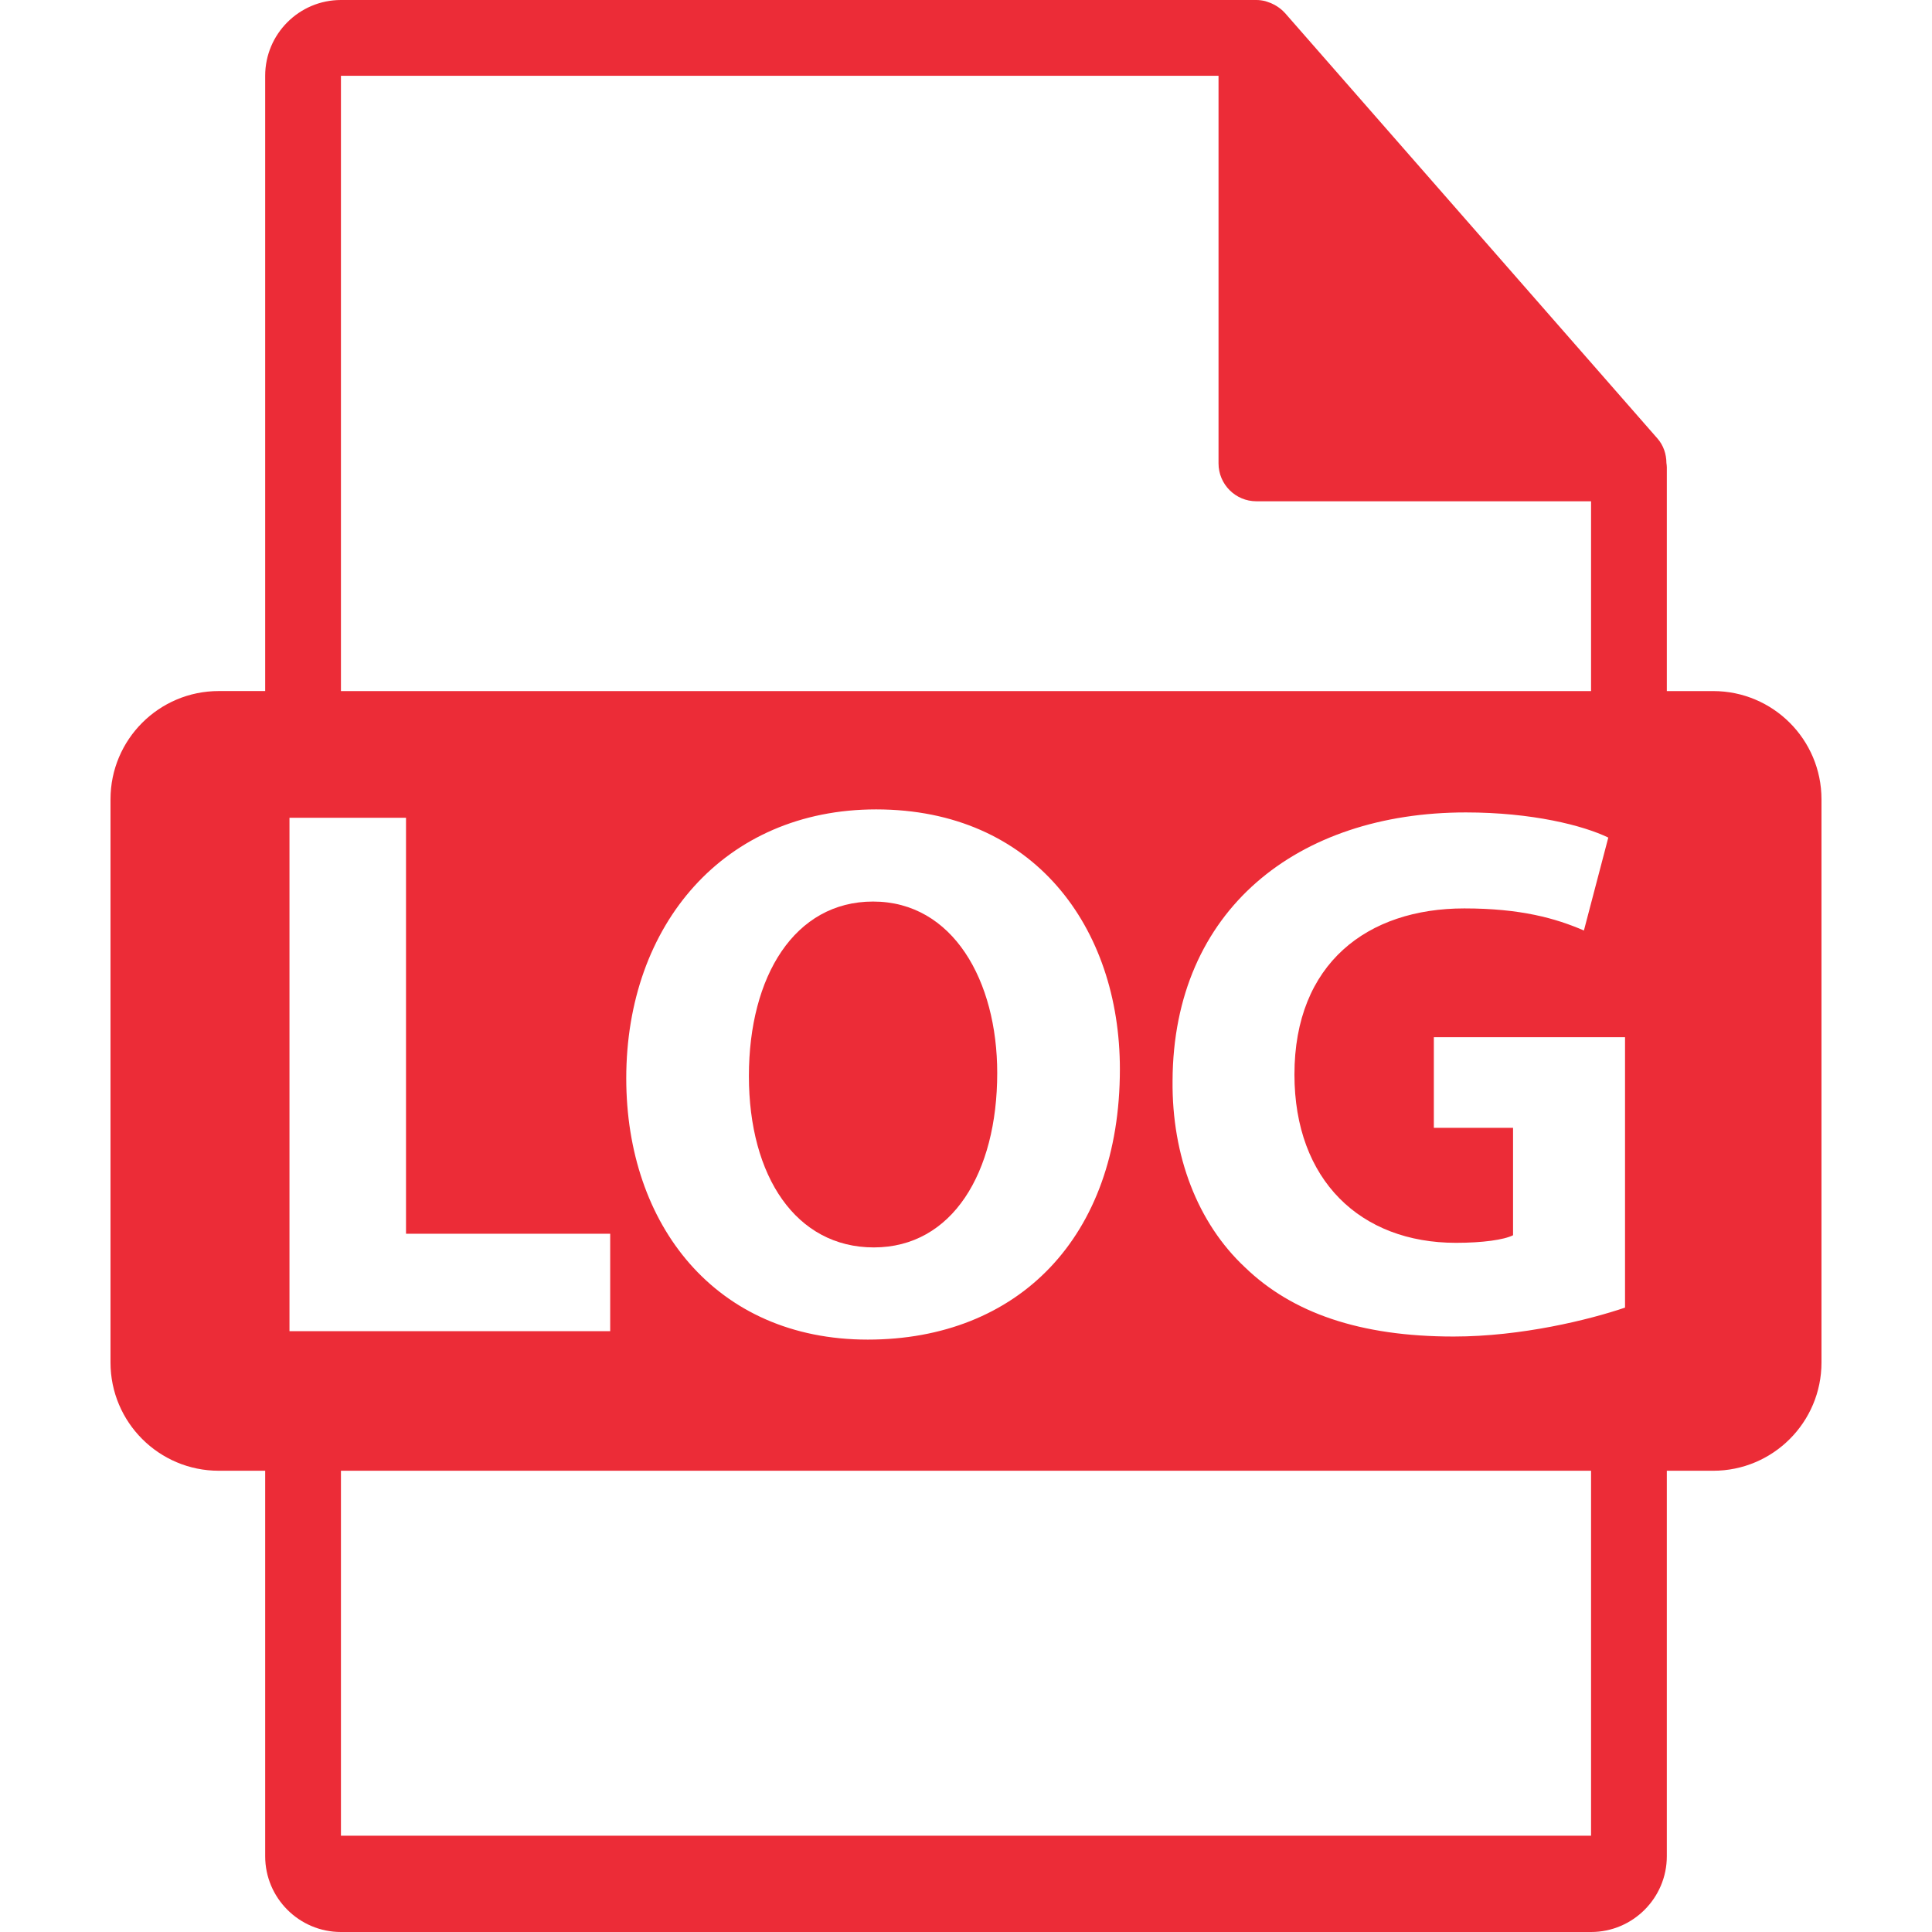
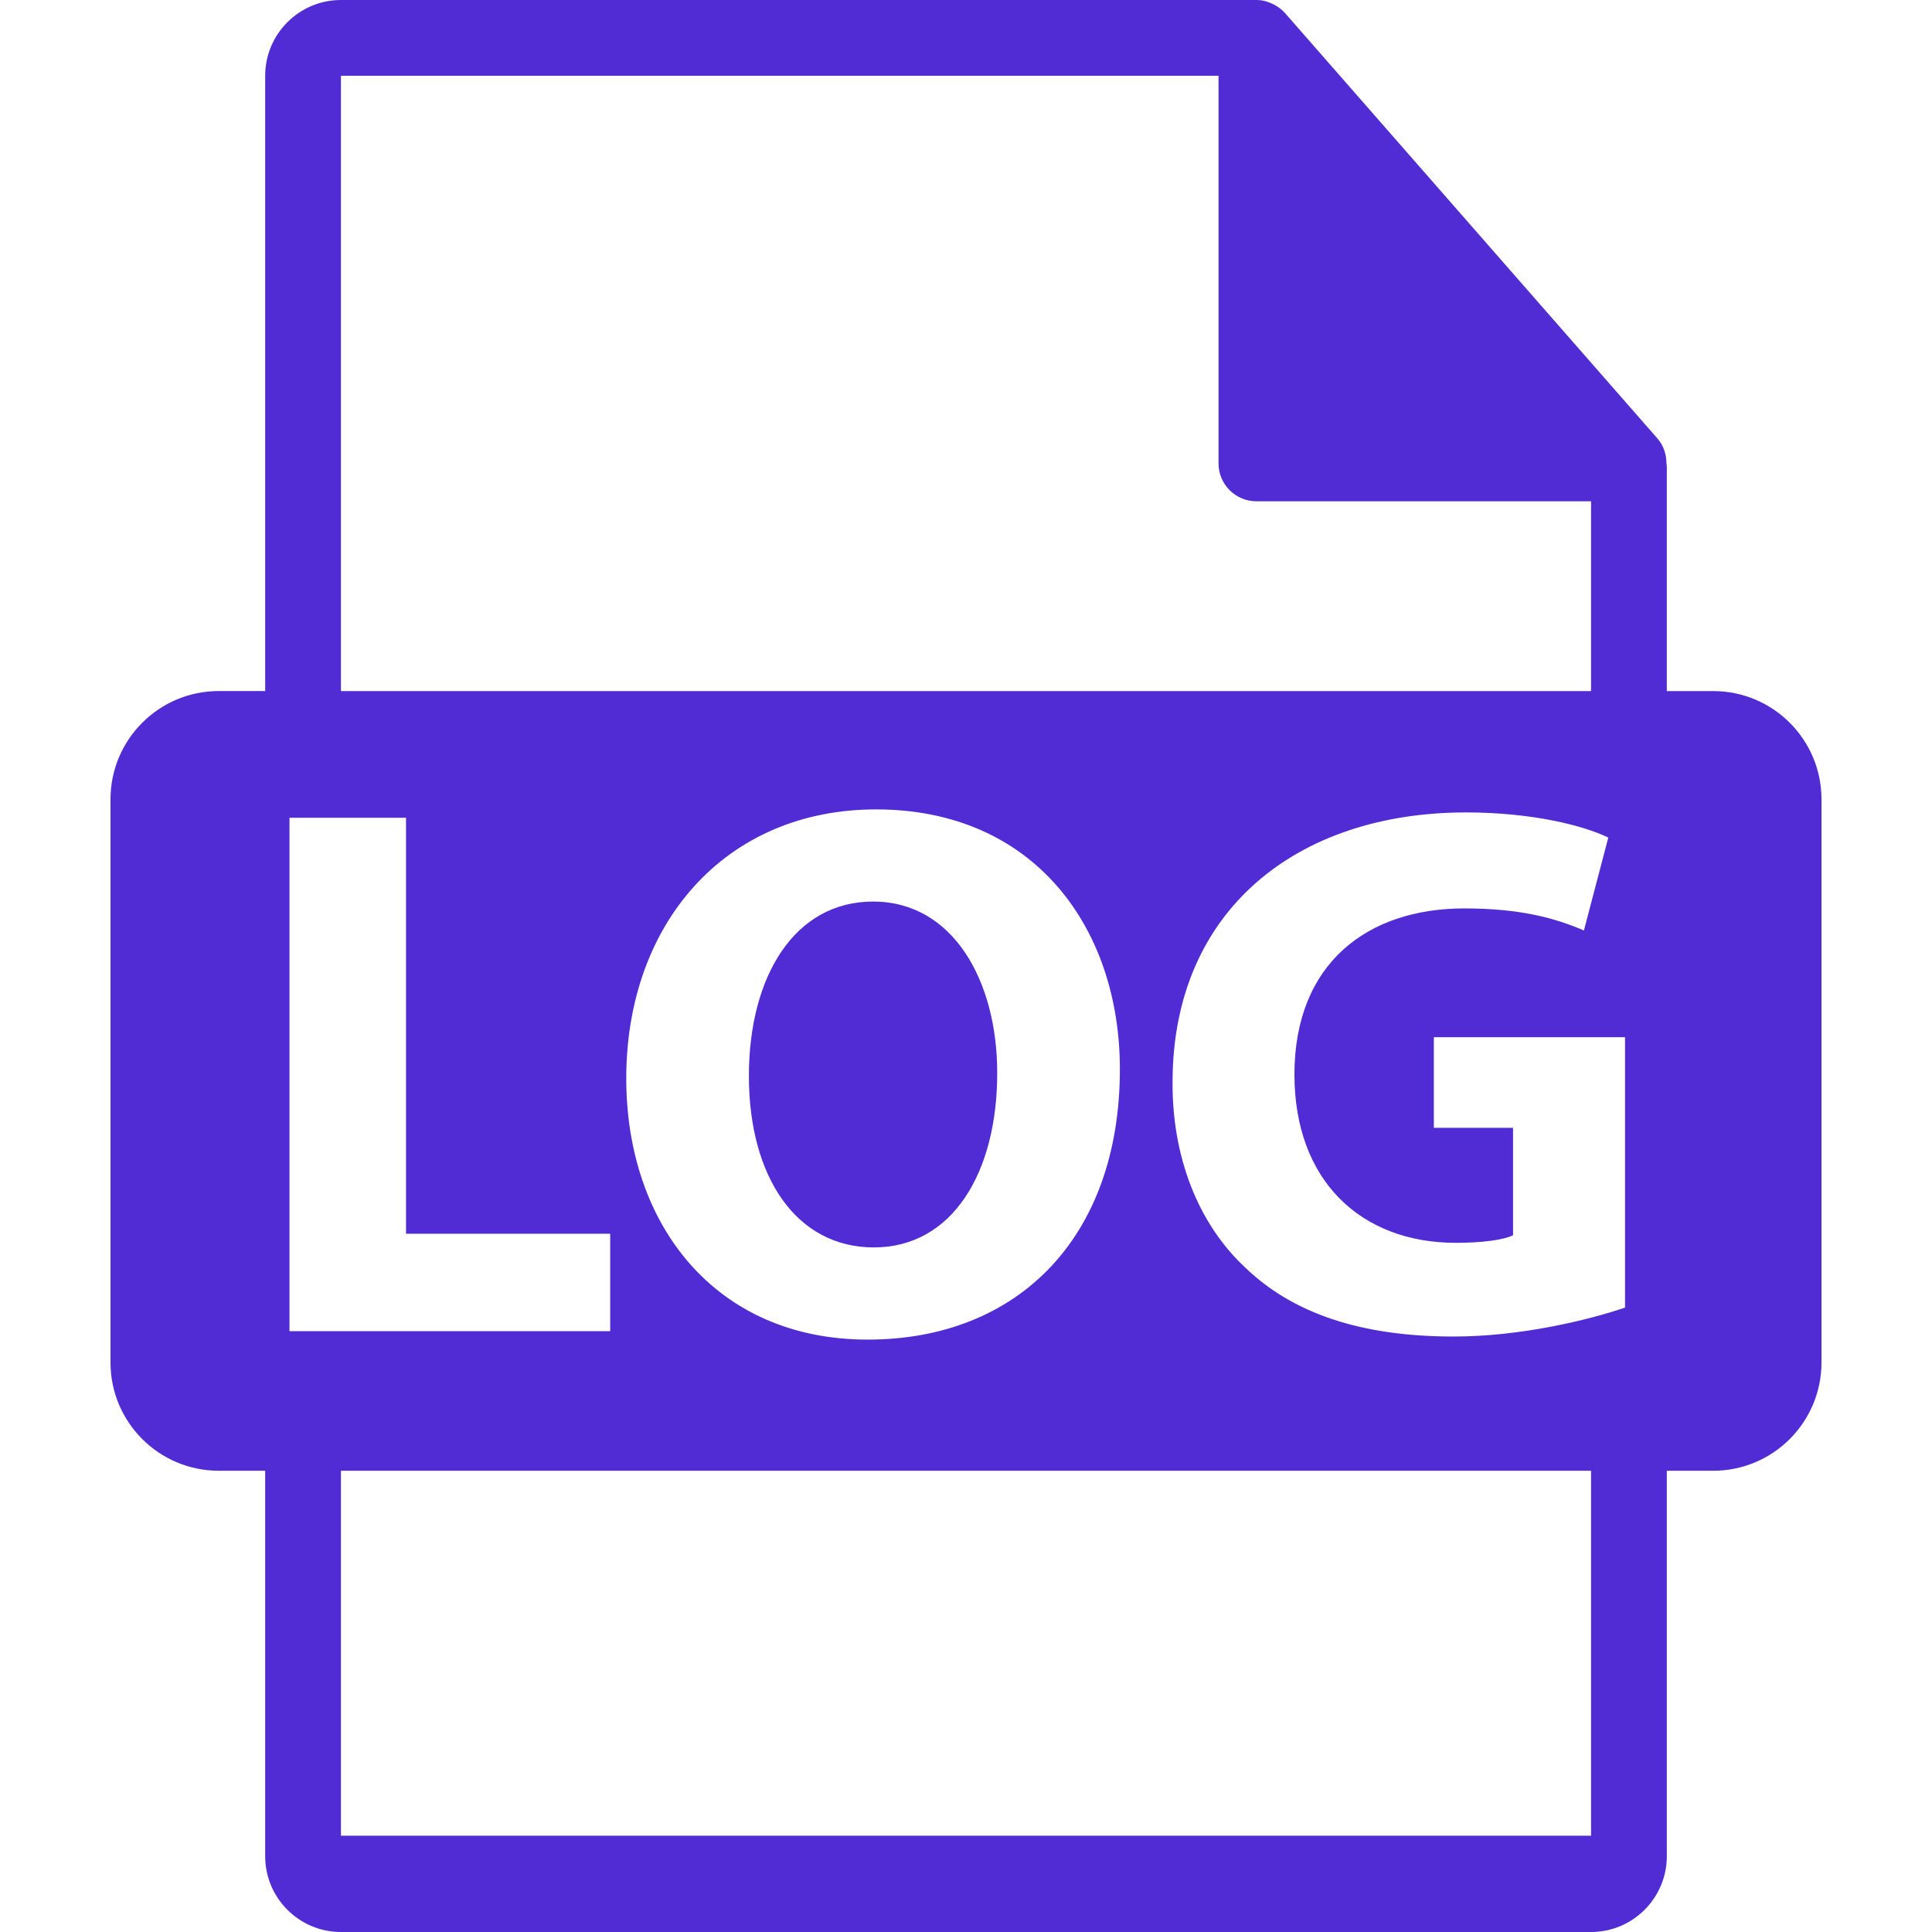
- <svg xmlns="http://www.w3.org/2000/svg" fill="#ec2c37" version="1.1" id="Capa_1" width="800px" height="800px" viewBox="0 0 548.291 548.291" xml:space="preserve">
+ <svg xmlns="http://www.w3.org/2000/svg" fill="#512bd4" version="1.1" id="Capa_1" width="800px" height="800px" viewBox="0 0 548.291 548.291" xml:space="preserve">
  <g>
    <path d="M486.201,196.124h-13.166V132.59c0-0.396-0.062-0.795-0.115-1.196c-0.021-2.523-0.825-5-2.552-6.963L364.657,3.677   c-0.033-0.031-0.064-0.042-0.085-0.073c-0.63-0.707-1.364-1.292-2.143-1.795c-0.229-0.157-0.461-0.286-0.702-0.421   c-0.672-0.366-1.387-0.671-2.121-0.892c-0.2-0.055-0.379-0.136-0.577-0.188C358.23,0.118,357.401,0,356.562,0H96.757   C84.894,0,75.256,9.651,75.256,21.502v174.613H62.092c-16.971,0-30.732,13.756-30.732,30.733v159.812   c0,16.968,13.761,30.731,30.732,30.731h13.164V526.79c0,11.854,9.638,21.501,21.501,21.501h354.776   c11.853,0,21.501-9.647,21.501-21.501V417.392h13.166c16.966,0,30.729-13.764,30.729-30.731V226.854   C516.93,209.872,503.167,196.124,486.201,196.124z M96.757,21.502h249.054v110.009c0,5.939,4.817,10.75,10.751,10.75h94.972v53.861   H96.757V21.502z M317.816,303.427c0,47.77-28.973,76.746-71.558,76.746c-43.234,0-68.531-32.641-68.531-74.152   c0-43.679,27.887-76.319,70.906-76.319C293.389,229.702,317.816,263.213,317.816,303.427z M82.153,377.79V232.085h33.073v118.039   h57.944v27.66H82.153V377.79z M451.534,520.962H96.757v-103.57h354.776V520.962z M461.176,371.092   c-10.162,3.454-29.402,8.209-48.641,8.209c-26.589,0-45.833-6.698-59.24-19.664c-13.396-12.535-20.75-31.568-20.529-52.967   c0.214-48.436,35.448-76.108,83.229-76.108c18.814,0,33.292,3.688,40.431,7.139l-6.92,26.37   c-7.999-3.457-17.942-6.268-33.942-6.268c-27.449,0-48.209,15.567-48.209,47.134c0,30.049,18.807,47.771,45.831,47.771   c7.564,0,13.623-0.852,16.21-2.152v-30.488h-22.478v-25.723h54.258V371.092L461.176,371.092z" />
    <path d="M212.533,305.37c0,28.535,13.407,48.64,35.452,48.64c22.268,0,35.021-21.186,35.021-49.5   c0-26.153-12.539-48.655-35.237-48.655C225.504,255.854,212.533,277.047,212.533,305.37z" />
  </g>
</svg>
